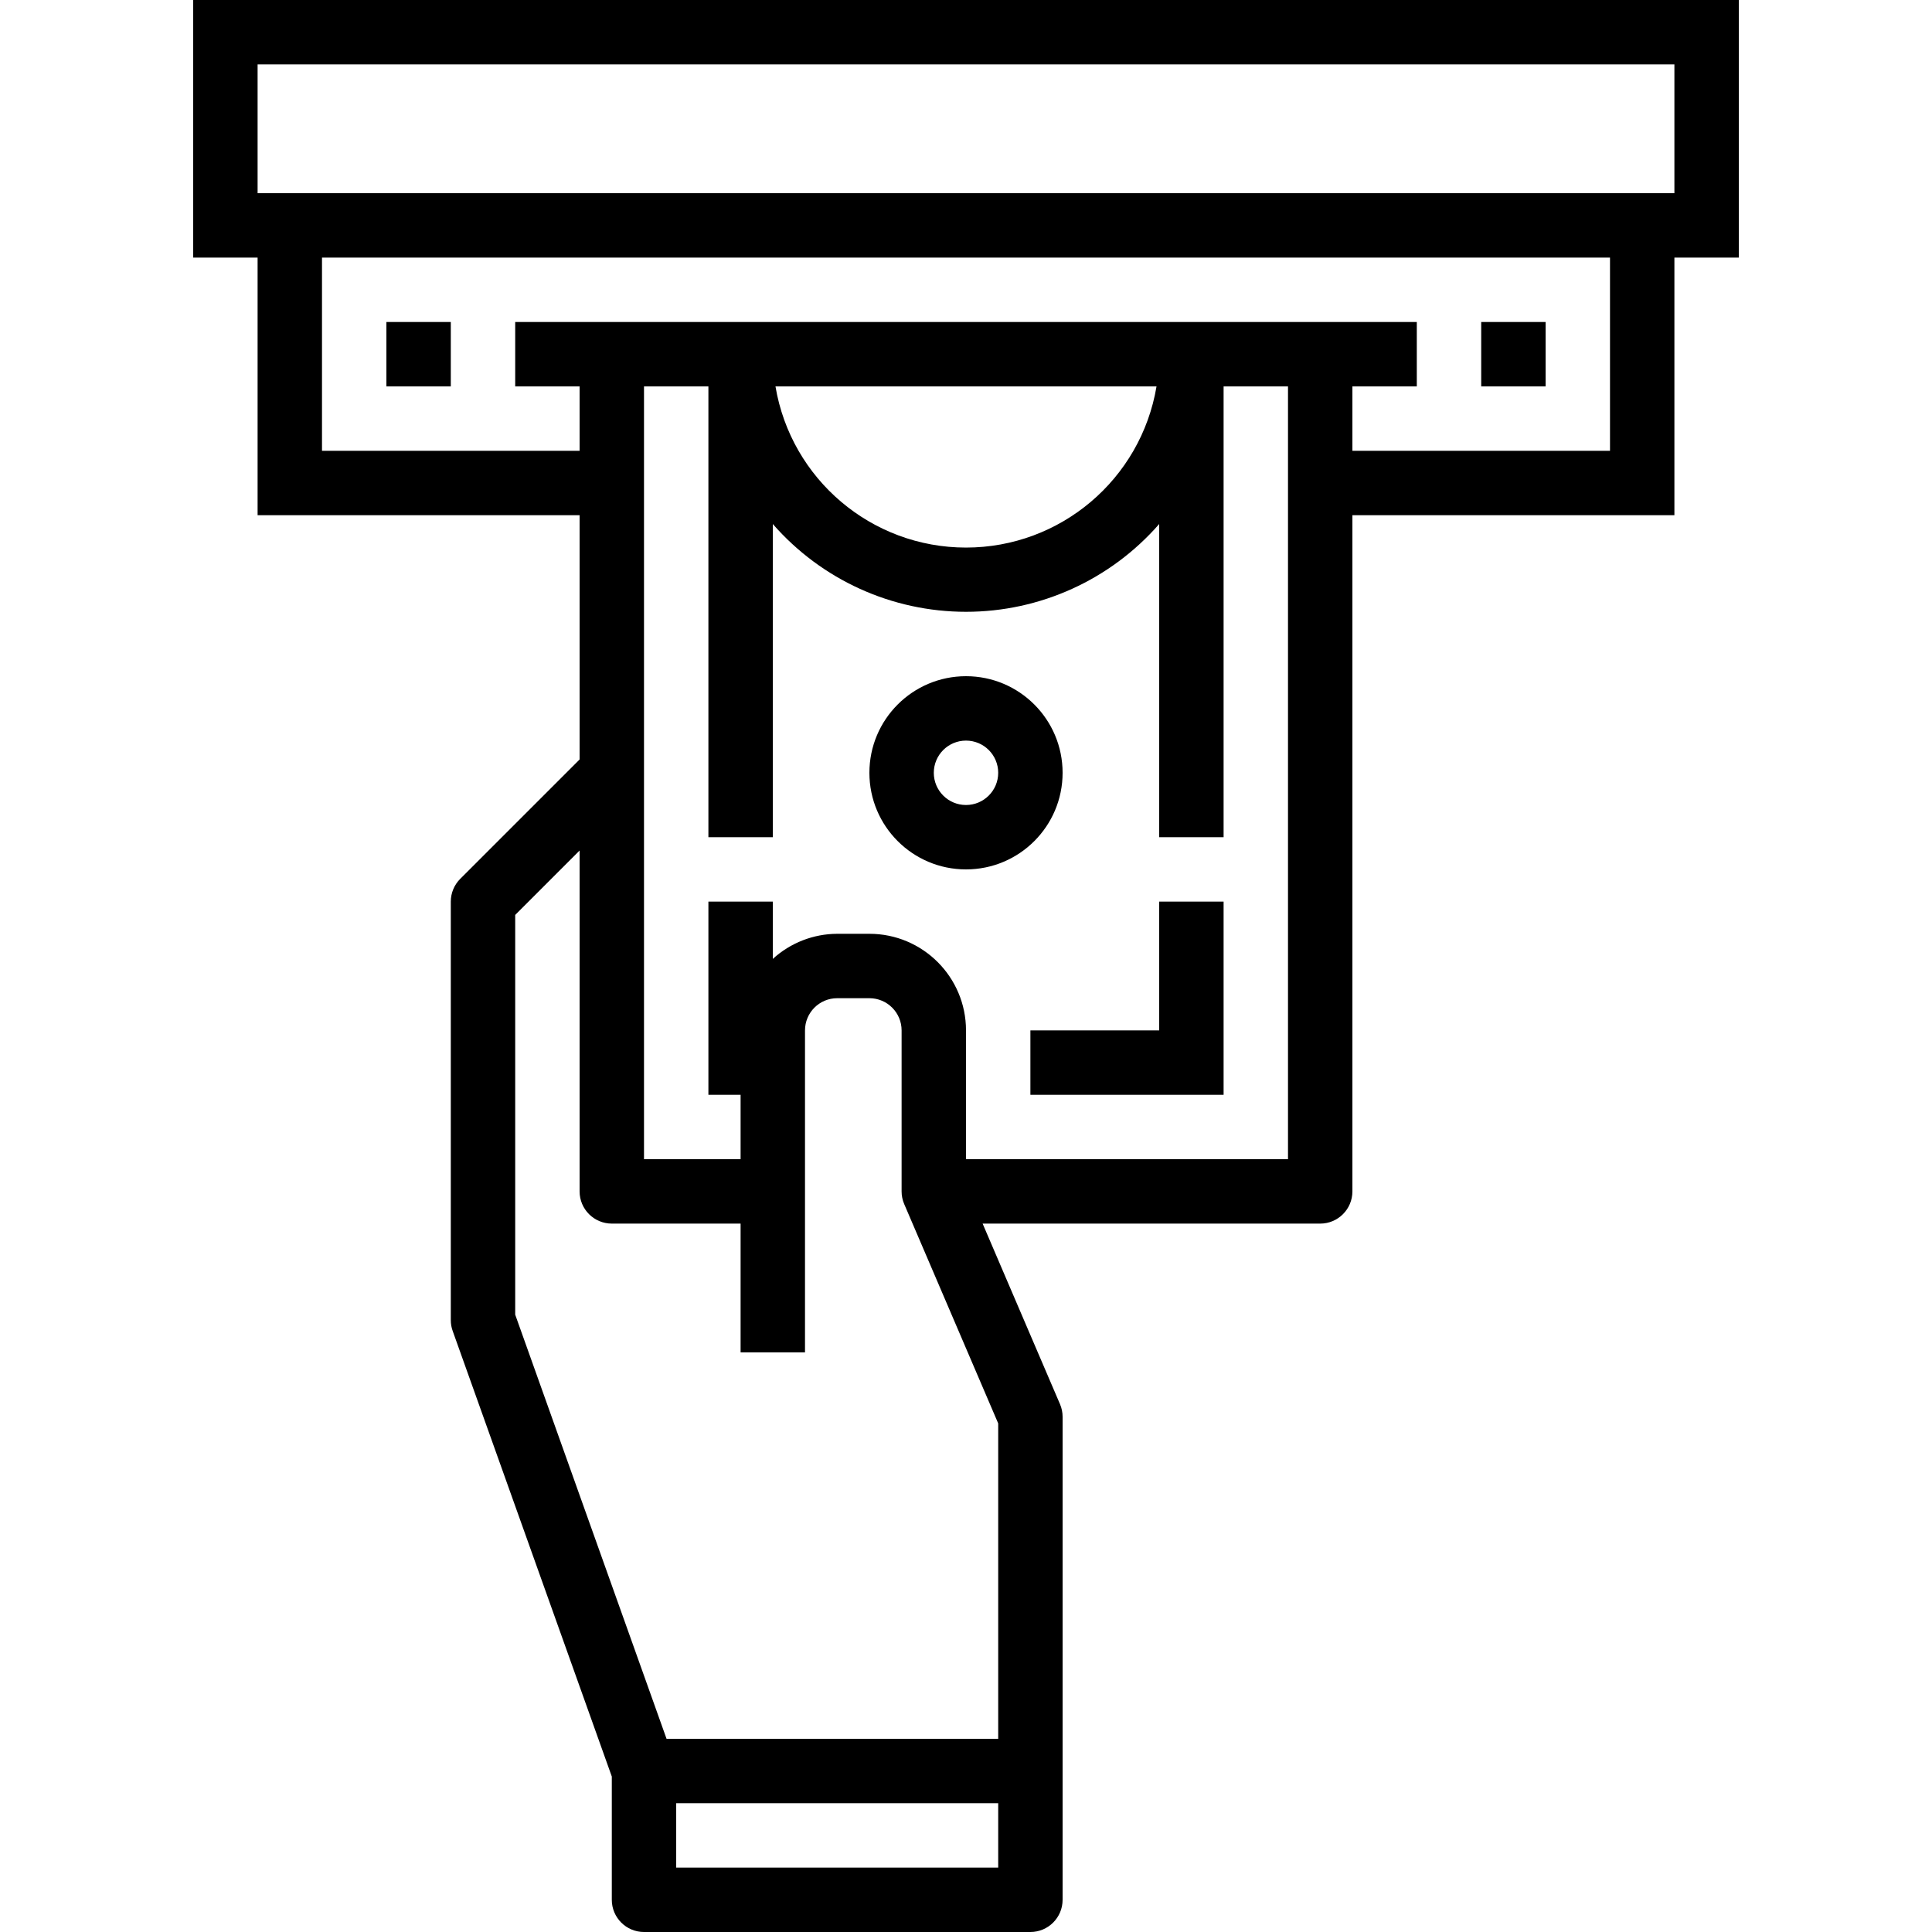
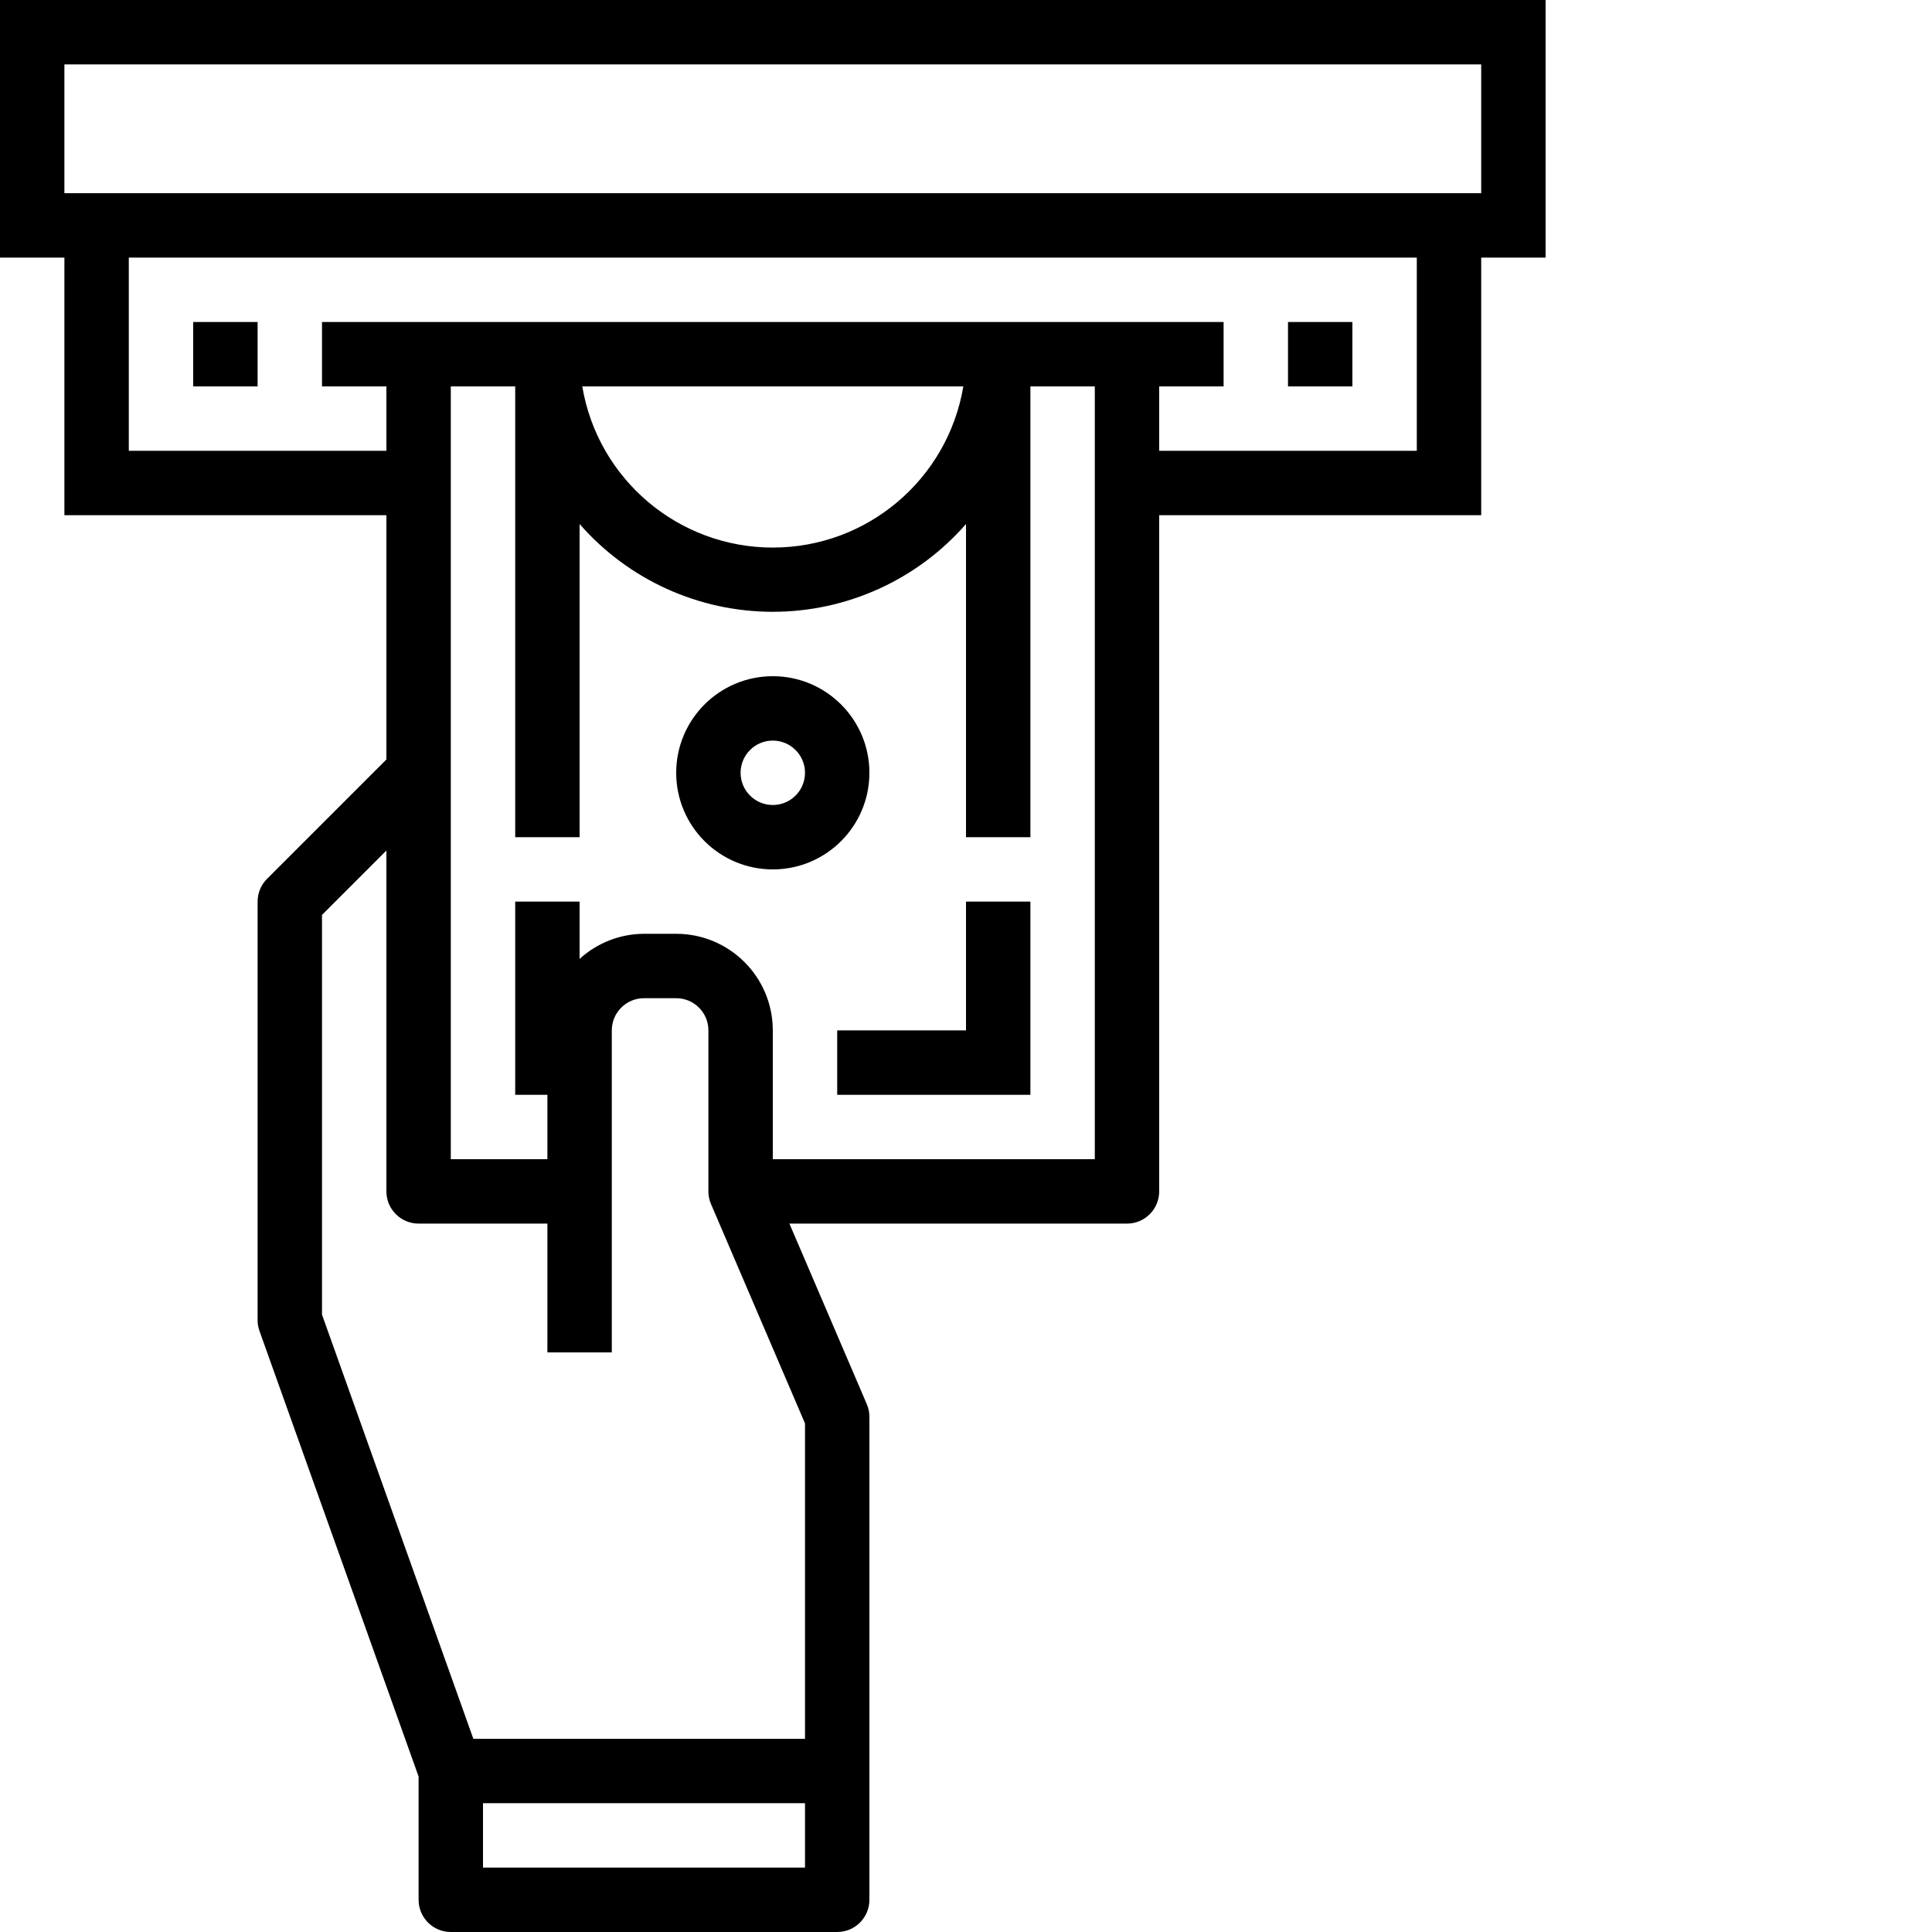
- <svg xmlns="http://www.w3.org/2000/svg" height="480pt" viewBox="-48 0 480 480" width="480pt">
+ <svg xmlns="http://www.w3.org/2000/svg" viewBox="0 0 480 480">
  <path d="m16 128h80v60.688l-29.656 29.656c-1.5 1.5-2.344 3.535-2.344 5.656v104c0 .918.16 1.828.473 2.688l39.527 110.688v30.625c0 4.418 3.582 8 8 8h96c4.418 0 8-3.582 8-8v-120c.004-1.082-.219-2.156-.648-3.152l-19.223-44.848h83.871c4.418 0 8-3.582 8-8v-168h80v-64h16v-64h-384v64h16zm184 336h-80v-16h80zm0-32h-82.398l-37.602-105.383v-99.305l16-16v84.688c0 4.418 3.582 8 8 8h32v32h16v-80c0-4.418 3.582-8 8-8h8c4.418 0 8 3.582 8 8v40c-.004 1.082.219 2.156.648 3.152l23.352 54.488zm72-144h-80v-32c0-13.254-10.746-24-24-24h-8c-5.922.02-11.625 2.246-16 6.238v-14.238h-16v48h8v16h-24v-192h16v112h16v-77.809c12.102 13.859 29.602 21.809 48 21.809s35.898-7.949 48-21.809v77.809h16v-112h16zm-127.336-192h94.672c-3.887 23.113-23.898 40.043-47.336 40.043s-43.449-16.93-47.336-40.043zm207.336 16h-64v-16h16v-16h-224v16h16v16h-64v-48h320zm-336-96h352v32h-352zm0 0" />
  <path d="m48 80h16v16h-16zm0 0" />
  <path d="m320 80h16v16h-16zm0 0" />
  <path d="m240 256h-32v16h48v-48h-16zm0 0" />
  <path d="m216 192c0-13.254-10.746-24-24-24s-24 10.746-24 24 10.746 24 24 24 24-10.746 24-24zm-24 8c-4.418 0-8-3.582-8-8s3.582-8 8-8 8 3.582 8 8-3.582 8-8 8zm0 0" />
</svg>
